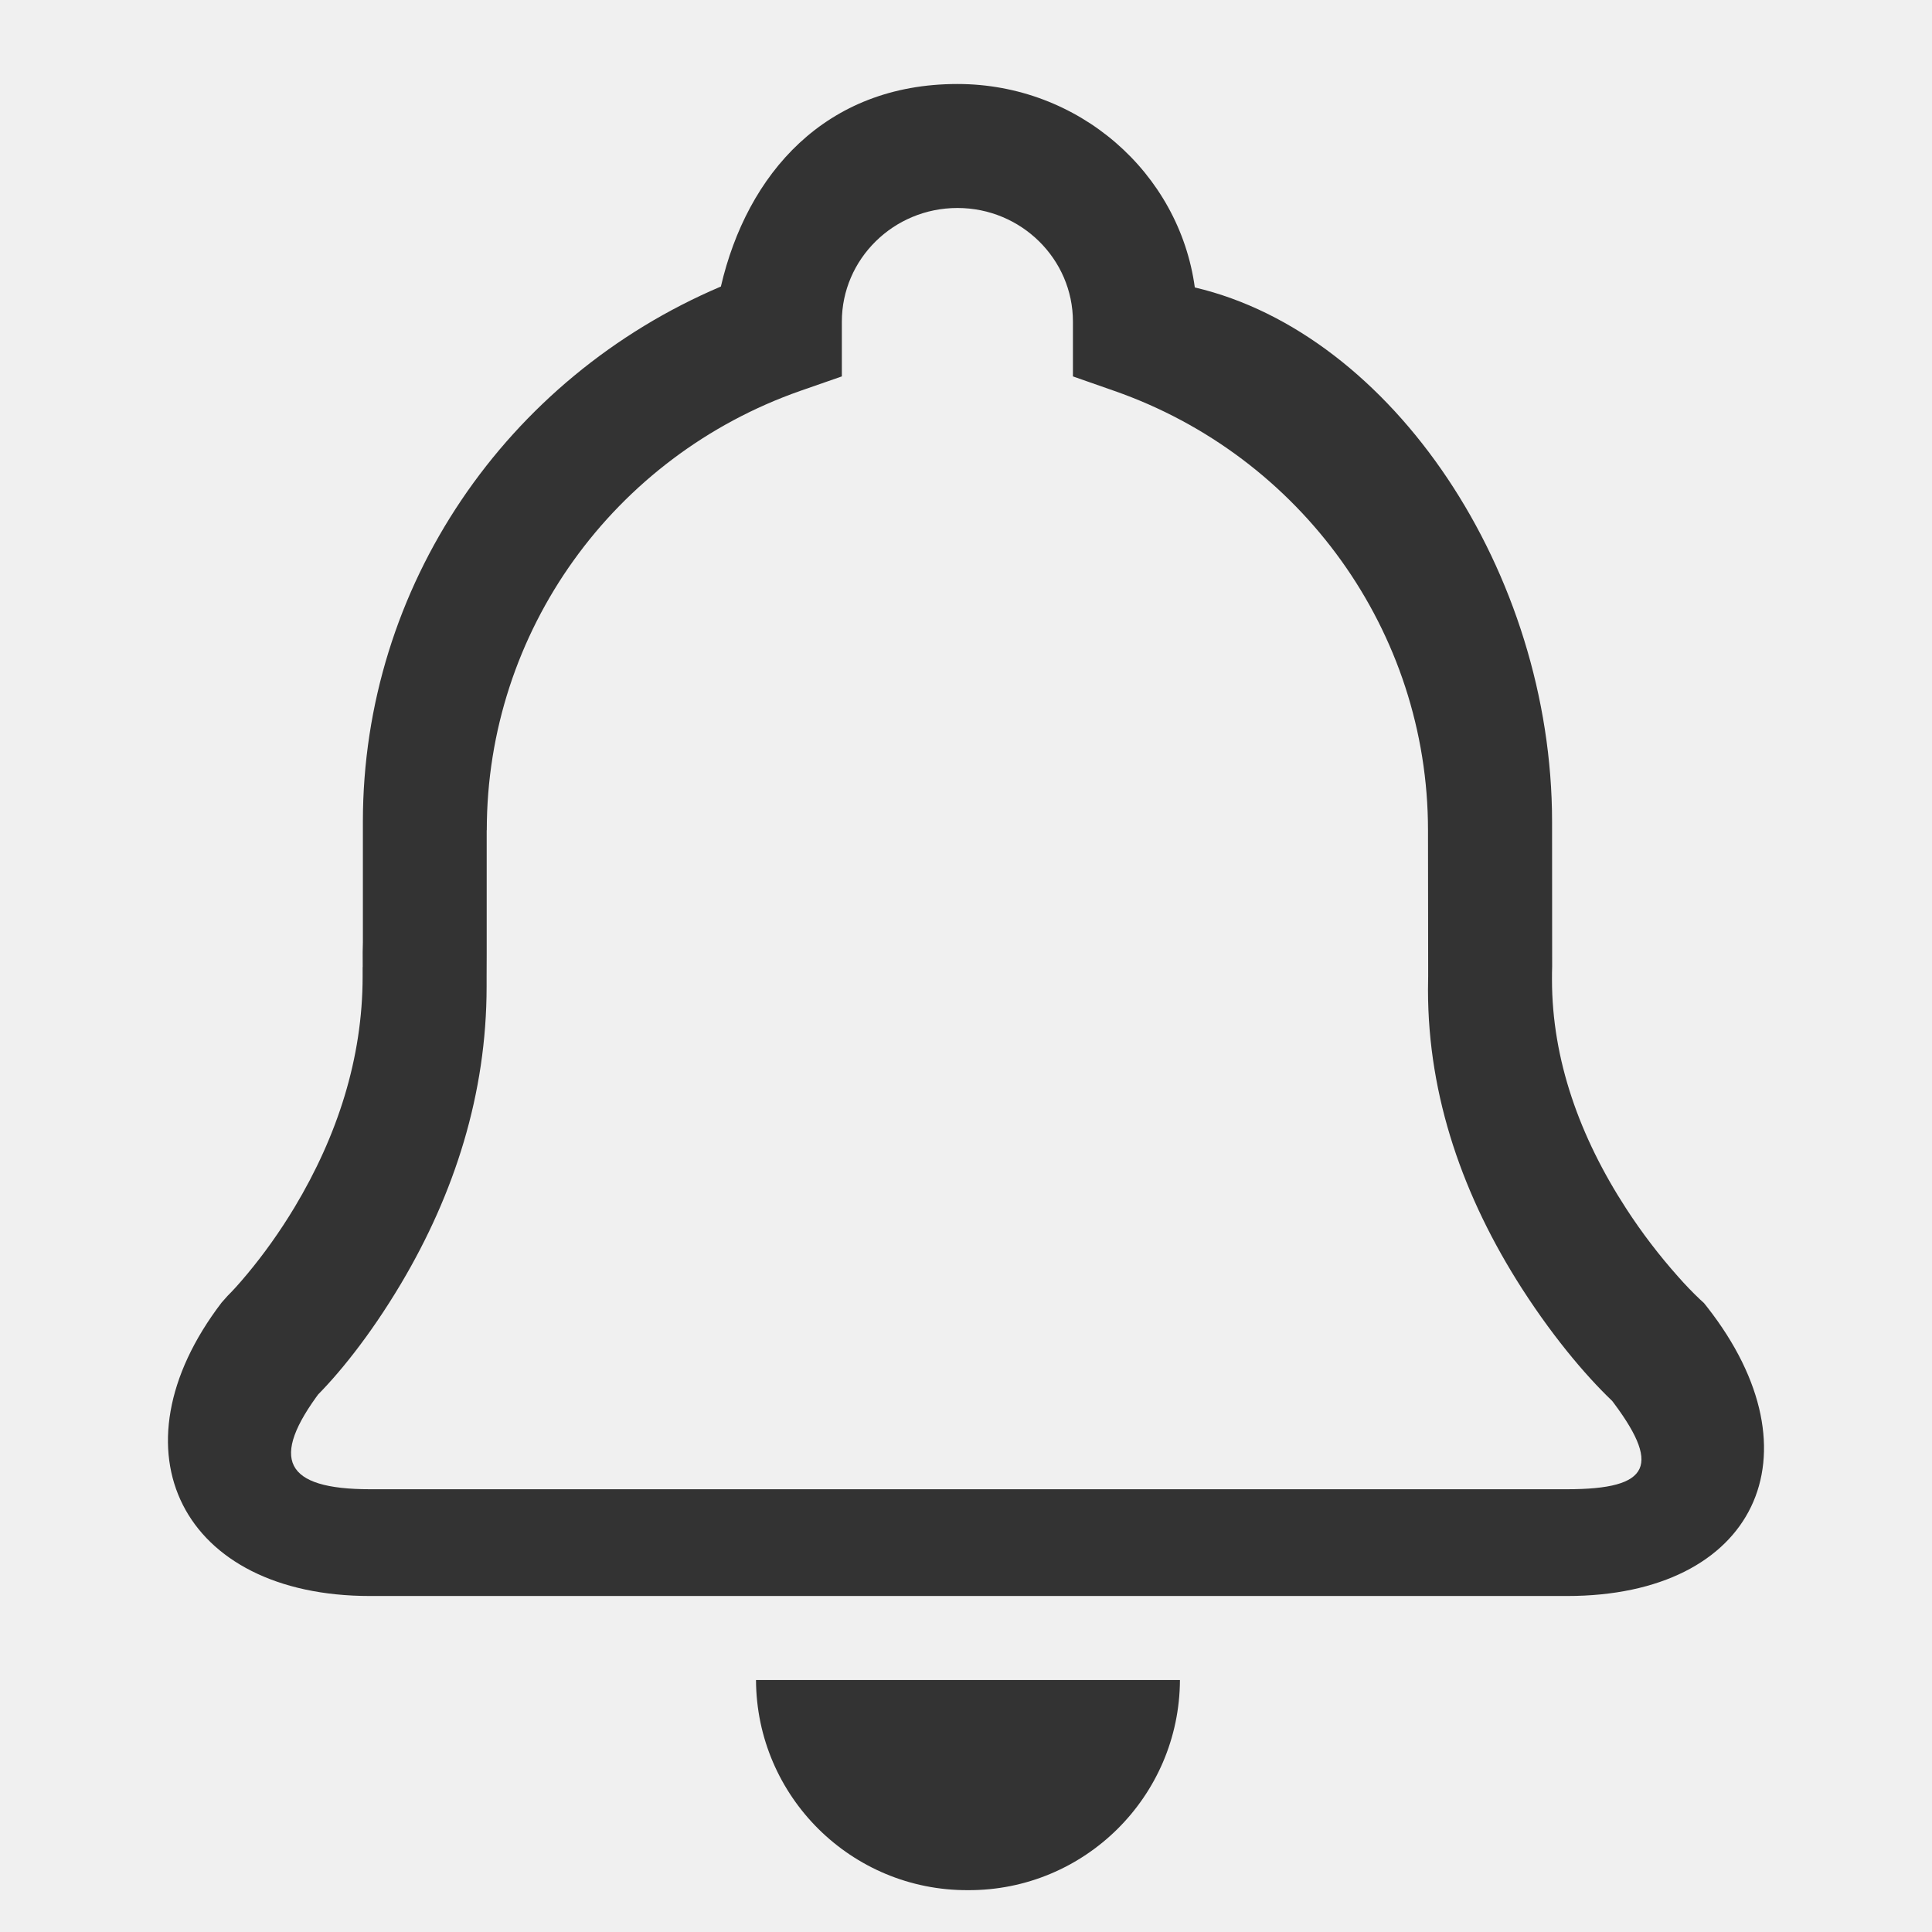
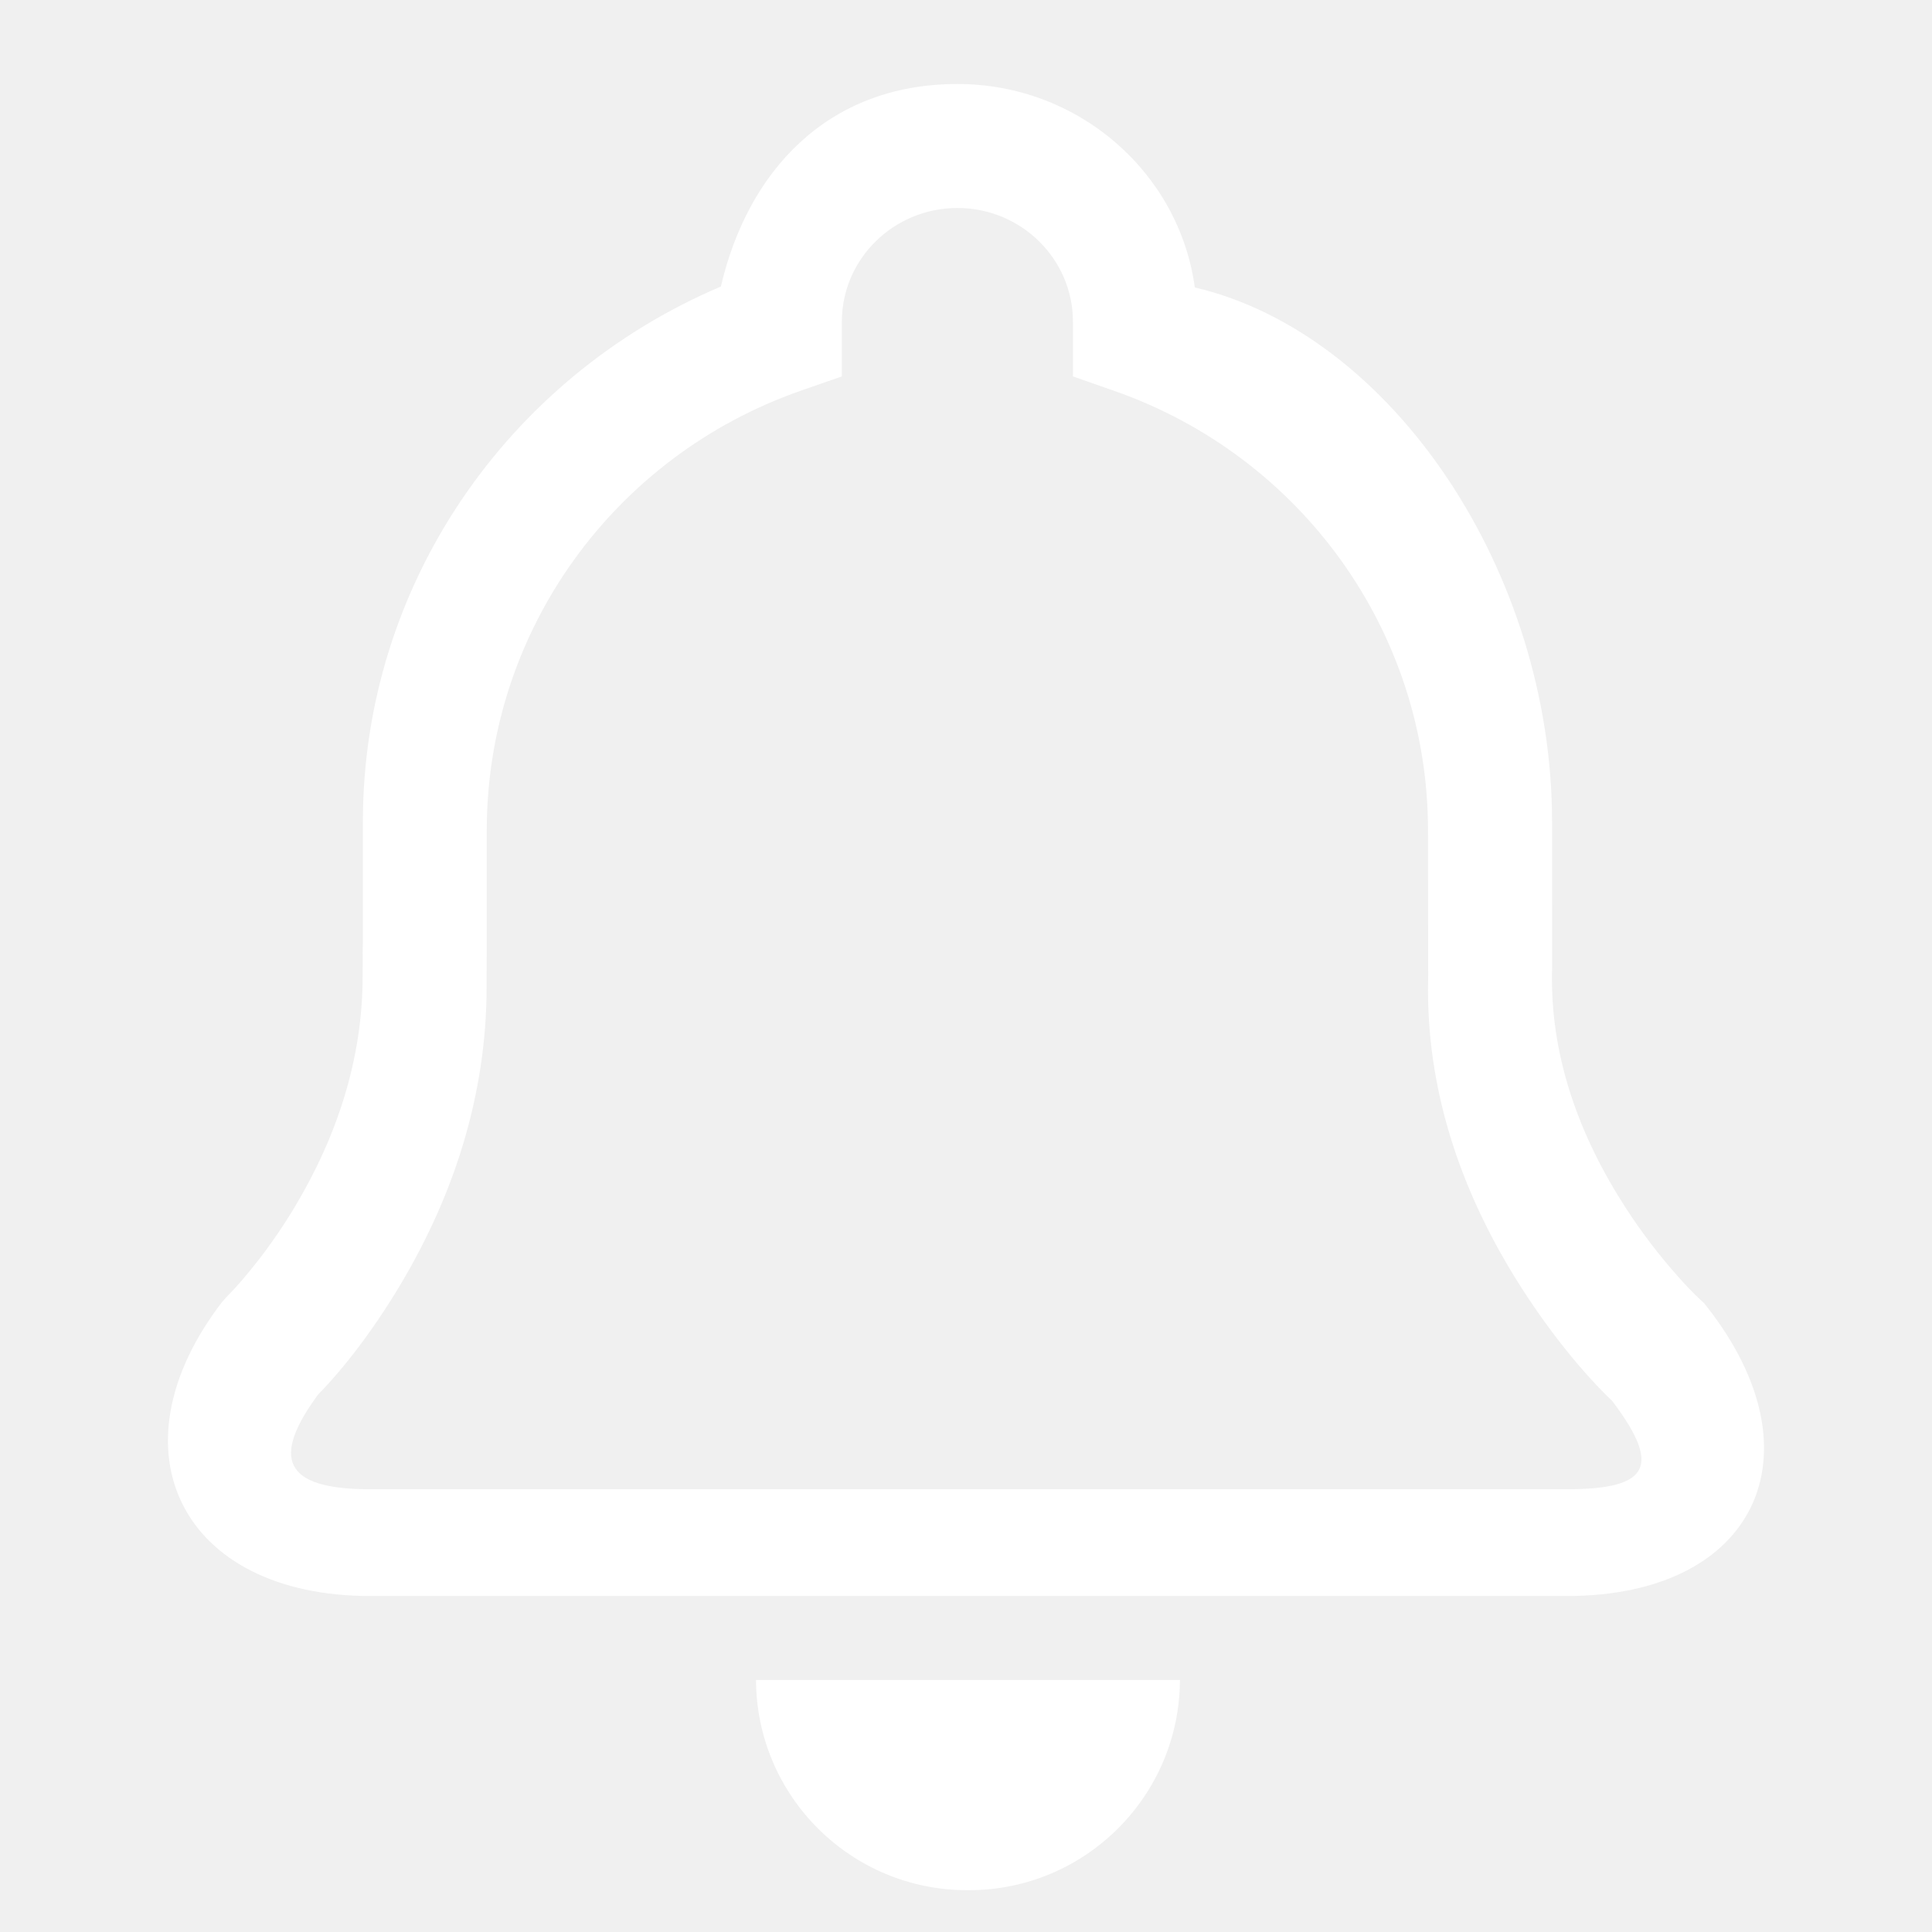
<svg xmlns="http://www.w3.org/2000/svg" t="1513612815423" class="icon" style="" viewBox="0 0 1024 1024" version="1.1" p-id="5046" width="200" height="200">
  <defs>
    <style type="text/css" />
  </defs>
-   <path d="M513.024 1001.828A111.883 111.883 0 0 0 625.397 890.435H400.696a111.883 111.883 0 0 0 112.328 111.393z m-320.824-489.294v5.031c0 43.409-13.446 84.591-36.063 122.301-8.014 13.312-16.562 25.155-25.066 35.35-4.897 5.921-8.593 9.795-10.329 11.487l-3.25 3.651C57.433 768.935 96.479 845.913 196.118 845.913h634.435c99.907 0 135.435-75.064 74.307-153.11l-1.736-2.182-2.048-1.87a180.536 180.536 0 0 1-11.531-11.976 298.207 298.207 0 0 1-27.603-36.152c-24.71-38.022-39.357-79.071-39.357-121.366 0-2.315 0-4.63 0.089-6.945l-0.045-76.755c0-132.096-84.591-258.627-189.351-283.203C624.952 91.448 571.659 44.522 507.459 44.522 437.426 44.522 395.932 92.16 382.086 151.864 268.333 200.214 192.334 310.762 192.334 435.556v63.933c-0.134 3.117-0.134 6.233-0.089 13.089z m65.803-72.526c0-105.427 67.317-198.211 166.2-232.849l21.994-7.658v-29.028c0-33.124 27.381-60.238 61.262-60.238 33.837 0 61.217 27.114 61.217 60.238v29.028l21.994 7.702C689.508 241.798 756.87 334.625 756.87 440.053l0.089 77.067-0.089 7.569c0 56.765 18.788 109.969 49.775 158.23 18.432 28.672 36.953 49.597 49.998 61.618l-3.74-4.096c28.093 36.285 22.216 48.885-22.394 48.885H196.118c-45.457 0-53.426-15.894-26.179-52.001l-3.25 3.695c12.021-11.798 29.073-32.412 45.946-60.817 28.227-47.549 45.279-100.397 45.279-157.251v-5.432l0.045-11.843V440.008z" p-id="5047" fill="#333333" />
+   <path d="M513.024 1001.828A111.883 111.883 0 0 0 625.397 890.435H400.696a111.883 111.883 0 0 0 112.328 111.393z m-320.824-489.294v5.031c0 43.409-13.446 84.591-36.063 122.301-8.014 13.312-16.562 25.155-25.066 35.35-4.897 5.921-8.593 9.795-10.329 11.487l-3.25 3.651C57.433 768.935 96.479 845.913 196.118 845.913h634.435c99.907 0 135.435-75.064 74.307-153.11l-1.736-2.182-2.048-1.87a180.536 180.536 0 0 1-11.531-11.976 298.207 298.207 0 0 1-27.603-36.152c-24.71-38.022-39.357-79.071-39.357-121.366 0-2.315 0-4.63 0.089-6.945l-0.045-76.755c0-132.096-84.591-258.627-189.351-283.203C624.952 91.448 571.659 44.522 507.459 44.522 437.426 44.522 395.932 92.16 382.086 151.864 268.333 200.214 192.334 310.762 192.334 435.556v63.933c-0.134 3.117-0.134 6.233-0.089 13.089z m65.803-72.526c0-105.427 67.317-198.211 166.2-232.849l21.994-7.658v-29.028c0-33.124 27.381-60.238 61.262-60.238 33.837 0 61.217 27.114 61.217 60.238v29.028l21.994 7.702C689.508 241.798 756.87 334.625 756.87 440.053l0.089 77.067-0.089 7.569c0 56.765 18.788 109.969 49.775 158.23 18.432 28.672 36.953 49.597 49.998 61.618l-3.74-4.096c28.093 36.285 22.216 48.885-22.394 48.885H196.118c-45.457 0-53.426-15.894-26.179-52.001l-3.25 3.695c12.021-11.798 29.073-32.412 45.946-60.817 28.227-47.549 45.279-100.397 45.279-157.251v-5.432l0.045-11.843V440.008z" p-id="5047" fill="#ffffff" />
</svg>
